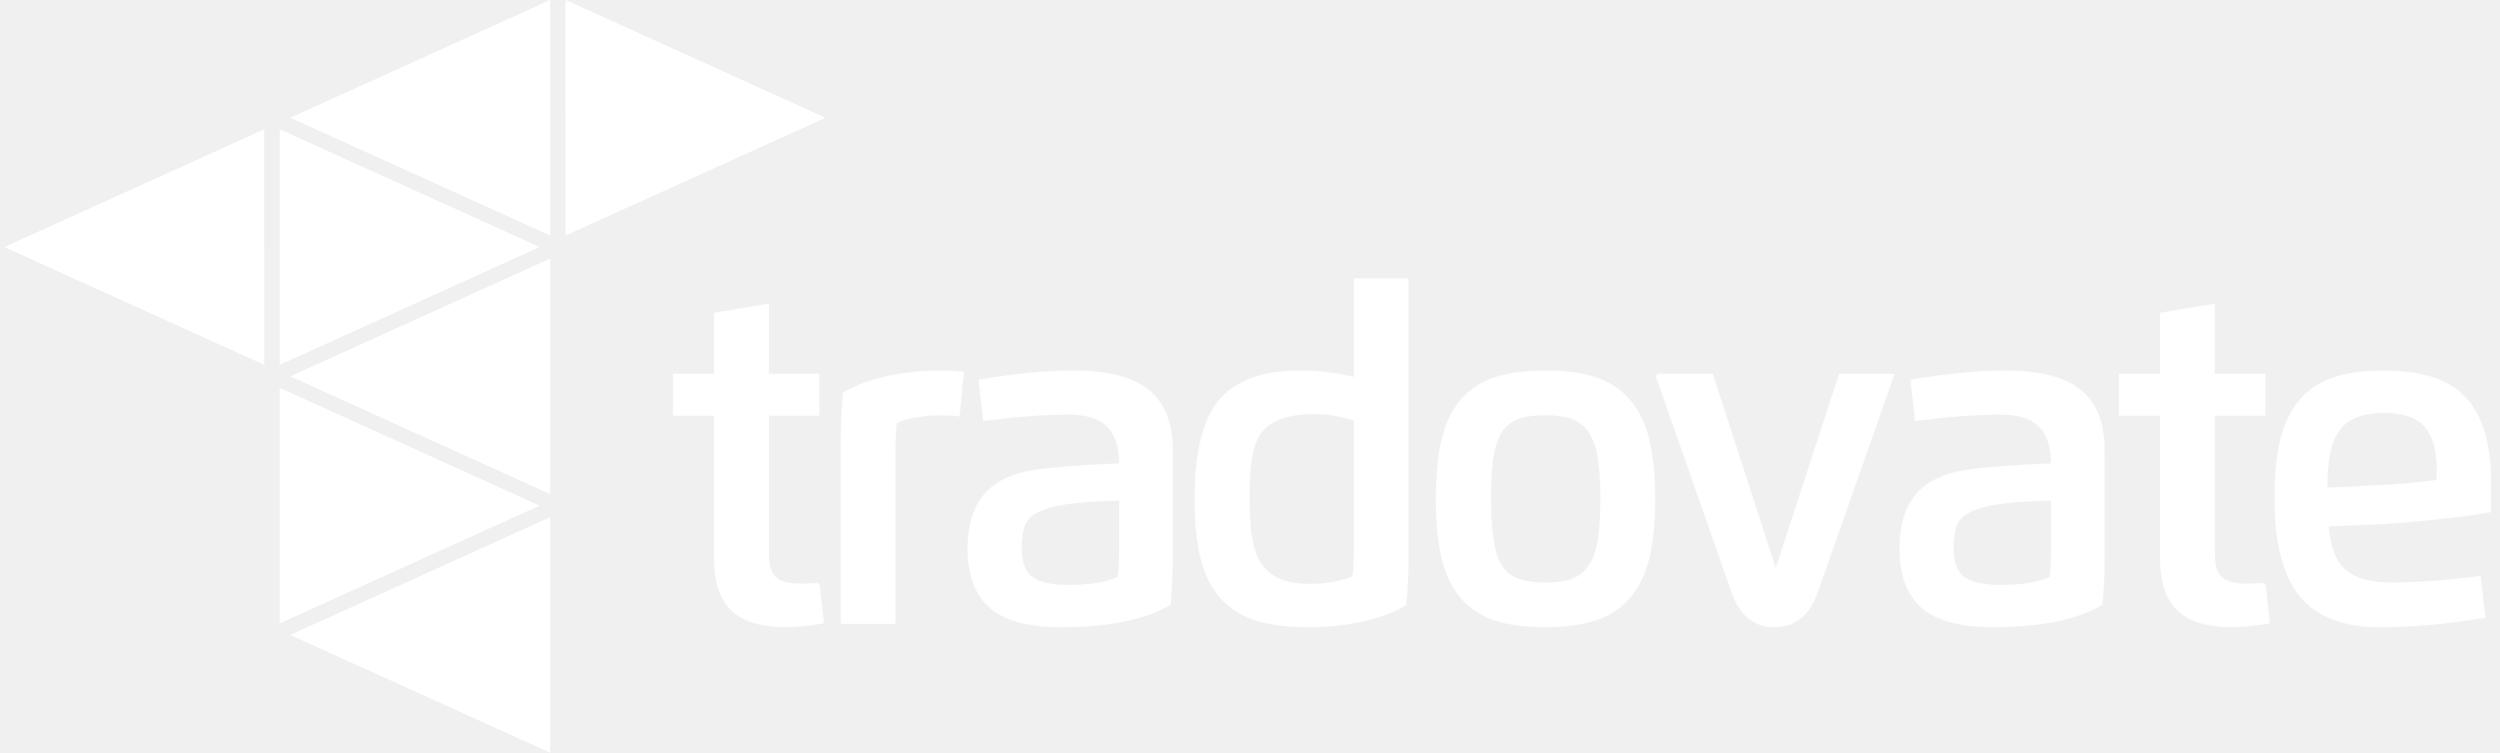
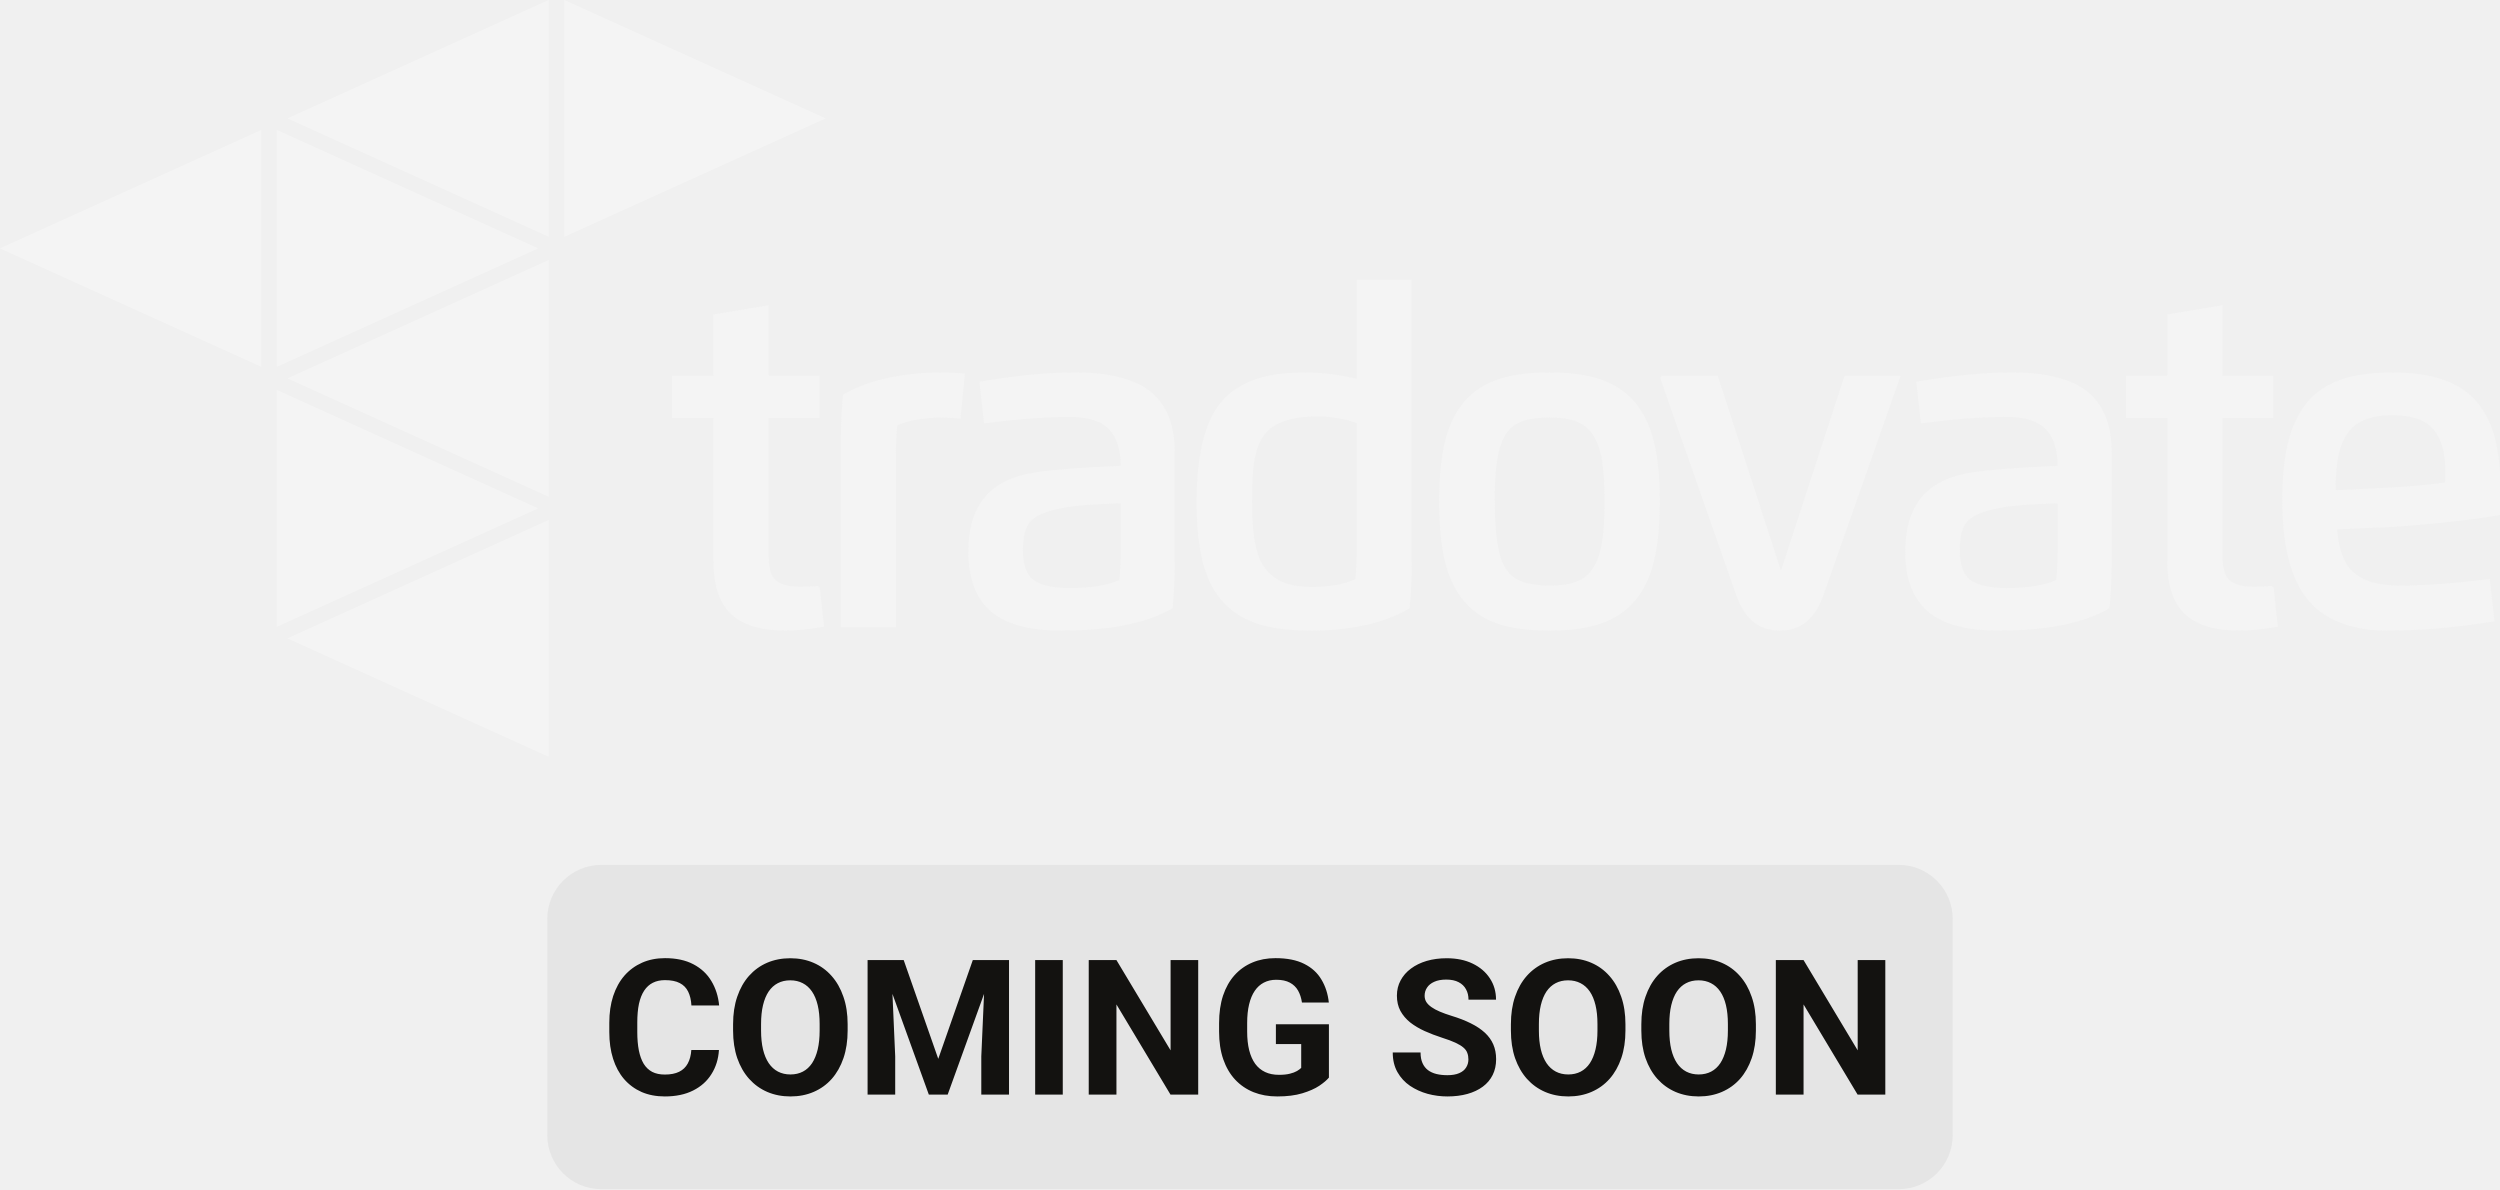
- <svg xmlns="http://www.w3.org/2000/svg" width="186" height="56" viewBox="0 0 186 56" fill="none">
-   <g clip-path="url(#clip0_4796_6755)">
-     <path fill-rule="evenodd" clip-rule="evenodd" d="M40.929 47.239V56L21.598 47.239L40.929 38.479V47.239ZM20.809 37.62V46.38L40.141 37.62L20.809 28.859V37.62ZM19.66 18.38V27.141L0.325 18.38L19.656 9.62V18.38H19.66ZM40.933 28V36.761L21.602 28L40.933 19.239V28ZM20.814 18.38V27.141L40.145 18.38L20.814 9.62V18.38ZM40.933 8.761V17.521L21.602 8.761L40.929 0V8.761H40.933ZM42.082 8.761V17.521L61.413 8.761L42.078 0V8.761H42.082Z" fill="white" />
-     <path d="M173.053 36.393L176.685 36.215C178.444 36.137 180.004 35.996 181.356 35.802C181.385 35.612 181.397 35.327 181.397 34.947C181.397 33.485 181.092 32.399 180.471 31.693C179.861 30.974 178.83 30.615 177.371 30.615C175.808 30.615 174.707 31.028 174.069 31.849C173.659 32.366 173.382 33.014 173.24 33.799C173.11 34.493 173.049 35.36 173.049 36.393H173.053ZM176.344 38.925L173.155 39.069C173.232 40.416 173.557 41.44 174.118 42.138C174.536 42.609 175.06 42.948 175.694 43.146C176.319 43.349 177.083 43.444 177.981 43.44C179.853 43.44 182.018 43.278 184.468 42.965L184.797 45.885C182.031 46.331 179.427 46.558 176.981 46.558C175.824 46.558 174.792 46.409 173.89 46.099C172.988 45.794 172.241 45.364 171.66 44.815C171.079 44.257 170.612 43.58 170.267 42.779C169.641 41.321 169.325 39.429 169.325 37.112C169.325 35.385 169.459 33.944 169.743 32.791C170.019 31.639 170.47 30.677 171.092 29.9C171.725 29.123 172.546 28.558 173.561 28.202C174.581 27.851 175.852 27.674 177.375 27.674C180.069 27.674 182.014 28.277 183.221 29.483C184.005 30.268 184.545 31.267 184.845 32.477C185.134 33.613 185.28 35.001 185.28 36.649C185.28 37.132 185.264 37.583 185.231 38.016C184.22 38.198 182.806 38.384 180.978 38.574C179.098 38.764 177.558 38.884 176.348 38.937L176.344 38.925ZM168.463 43.481L168.764 46.285C167.692 46.467 166.782 46.554 166.026 46.554C164.223 46.554 162.903 46.145 162.062 45.339C161.225 44.526 160.811 43.258 160.811 41.535V30.825H157.752V27.917H160.811V23.362L164.682 22.717V27.913H168.439V30.821H164.682V41.205C164.682 42.076 164.869 42.684 165.242 43.022C165.616 43.357 166.233 43.526 167.099 43.526C167.456 43.526 167.911 43.51 168.467 43.477L168.463 43.481ZM152.703 40.528V37.136C152.678 37.136 152.642 37.141 152.585 37.141C152.528 37.145 152.443 37.153 152.337 37.153C152.232 37.157 152.122 37.157 152.02 37.157L151.269 37.186L150.574 37.231C150.294 37.236 150.038 37.256 149.815 37.281C149.766 37.281 149.539 37.306 149.136 37.351C148.714 37.392 148.267 37.471 147.784 37.583C146.817 37.806 146.147 38.132 145.777 38.566C145.416 38.991 145.241 39.726 145.241 40.763C145.241 41.895 145.546 42.663 146.159 43.068C146.736 43.44 147.621 43.625 148.811 43.625C150.461 43.625 151.716 43.415 152.593 42.993C152.666 42.275 152.707 41.457 152.707 40.528H152.703ZM148.239 46.558C145.85 46.558 144.116 46.087 143.031 45.145C141.959 44.2 141.423 42.758 141.423 40.825C141.423 39.144 141.817 37.83 142.597 36.876C143.381 35.93 144.611 35.323 146.293 35.063C147.609 34.861 149.742 34.7 152.703 34.576C152.703 33.262 152.394 32.291 151.785 31.672C151.171 31.052 150.193 30.743 148.852 30.743C147.069 30.743 144.969 30.9 142.568 31.205L142.251 28.339C144.916 27.893 147.239 27.666 149.218 27.666C150.948 27.666 152.37 27.897 153.483 28.355C154.108 28.603 154.64 28.946 155.079 29.388C156.009 30.33 156.476 31.684 156.476 33.46V41.568C156.476 42.704 156.428 43.828 156.322 44.943C154.445 46.021 151.748 46.554 148.239 46.554V46.558ZM123.27 27.917H127.356L132.117 42.593L136.902 27.917H140.813L135.147 44.026C134.554 45.711 133.518 46.558 132.027 46.558C130.536 46.558 129.513 45.715 128.92 44.026L123.274 27.917H123.27ZM110.828 37.108C110.828 39.111 110.998 40.585 111.348 41.531C111.64 42.254 112.062 42.746 112.615 43.018C113.163 43.287 113.951 43.427 114.991 43.444C115.848 43.444 116.539 43.34 117.051 43.134C117.562 42.931 117.981 42.589 118.302 42.101C118.631 41.601 118.862 40.961 118.98 40.168C119.11 39.404 119.171 38.384 119.171 37.112C119.171 35.84 119.11 34.823 118.98 34.063C118.862 33.279 118.631 32.634 118.302 32.13C117.981 31.643 117.562 31.3 117.042 31.094C116.531 30.891 115.84 30.788 114.987 30.788C114.146 30.784 113.464 30.879 112.932 31.073C112.408 31.267 111.985 31.593 111.673 32.048C111.469 32.362 111.307 32.758 111.177 33.225C110.941 34.055 110.819 35.352 110.819 37.108H110.828ZM122.62 32.771C122.9 33.935 123.042 35.381 123.042 37.108C123.042 38.834 122.9 40.28 122.62 41.457C122.055 43.828 120.763 45.352 118.749 46.042C117.733 46.384 116.482 46.558 114.991 46.558C113.5 46.558 112.233 46.393 111.234 46.066C109.219 45.393 107.927 43.873 107.351 41.498C107.074 40.304 106.932 38.842 106.932 37.108C106.932 35.373 107.074 33.911 107.351 32.729C107.927 30.354 109.219 28.834 111.234 28.174C112.225 27.835 113.48 27.67 114.991 27.67C116.502 27.67 117.733 27.843 118.749 28.186C120.763 28.876 122.055 30.4 122.62 32.771ZM100.839 40.453V31.222C99.836 30.879 98.82 30.705 97.793 30.705C95.835 30.705 94.498 31.18 93.779 32.126C93.284 32.775 92.995 33.791 92.914 35.175C92.886 35.571 92.87 36.211 92.87 37.108C92.87 37.649 92.874 38.012 92.882 38.219C92.886 38.38 92.91 38.731 92.955 39.276C93.012 39.941 93.146 40.577 93.349 41.176C93.523 41.709 93.853 42.192 94.324 42.622C94.986 43.237 96.017 43.547 97.423 43.547C98.032 43.547 98.642 43.497 99.251 43.39C99.856 43.274 100.344 43.121 100.725 42.927C100.799 42.209 100.839 41.383 100.839 40.453ZM100.839 28.178V20.813H104.686V41.577C104.686 42.712 104.637 43.836 104.532 44.951C103.561 45.513 102.46 45.914 101.221 46.174C99.958 46.43 98.686 46.562 97.423 46.562C95.9 46.562 94.62 46.413 93.58 46.108C92.54 45.794 91.675 45.269 90.981 44.546C90.286 43.819 89.778 42.853 89.457 41.651C89.141 40.453 88.982 38.937 88.982 37.112C88.982 34.353 89.376 32.225 90.168 30.726C90.57 29.987 91.086 29.396 91.724 28.954C92.366 28.508 93.101 28.178 93.93 27.979C94.758 27.773 95.745 27.674 96.879 27.674C98.187 27.674 99.503 27.839 100.835 28.178H100.839ZM83.373 40.528V37.136C83.348 37.136 83.312 37.141 83.255 37.141C83.198 37.145 83.112 37.153 83.007 37.153C82.901 37.157 82.792 37.157 82.69 37.157L81.939 37.186L81.244 37.231C80.964 37.236 80.708 37.256 80.484 37.281C80.436 37.281 80.208 37.306 79.806 37.351C79.384 37.392 78.937 37.471 78.453 37.583C77.487 37.806 76.816 38.132 76.447 38.566C76.085 38.991 75.911 39.726 75.911 40.763C75.911 41.895 76.215 42.663 76.829 43.068C77.405 43.44 78.291 43.625 79.481 43.625C81.13 43.625 82.385 43.415 83.263 42.993C83.336 42.275 83.377 41.457 83.377 40.528H83.373ZM78.908 46.558C76.52 46.558 74.785 46.087 73.701 45.145C72.629 44.2 72.092 42.758 72.092 40.825C72.092 39.144 72.486 37.83 73.266 36.876C74.05 35.93 75.281 35.323 76.963 35.063C78.279 34.861 80.411 34.7 83.373 34.576C83.373 33.262 83.064 32.291 82.454 31.672C81.841 31.052 80.862 30.743 79.522 30.743C77.739 30.743 75.638 30.9 73.238 31.205L72.921 28.339C75.586 27.893 77.909 27.666 79.887 27.666C81.618 27.666 83.039 27.897 84.152 28.355C84.778 28.603 85.31 28.946 85.749 29.388C86.679 30.33 87.146 31.684 87.146 33.46V41.568C87.146 42.704 87.093 43.828 86.992 44.943C85.115 46.021 82.418 46.554 78.908 46.554V46.558ZM66.511 33.878V46.31H62.656V32.655C62.656 31.519 62.705 30.396 62.811 29.276C63.782 28.719 64.882 28.314 66.121 28.062C67.388 27.798 68.656 27.674 69.919 27.674C70.581 27.674 71.138 27.698 71.605 27.744L71.3 30.866C70.951 30.821 70.488 30.792 69.919 30.792C69.294 30.792 68.684 30.85 68.091 30.957C67.498 31.061 67.007 31.213 66.617 31.412C66.544 32.13 66.511 32.956 66.511 33.886V33.878ZM60.881 43.481L61.182 46.285C60.109 46.467 59.2 46.554 58.444 46.554C56.641 46.554 55.32 46.145 54.48 45.339C53.643 44.526 53.228 43.258 53.228 41.535V30.825H50.17V27.917H53.228V23.362L57.099 22.717V27.913H60.857V30.821H57.099V41.205C57.099 42.076 57.286 42.684 57.66 43.022C58.034 43.357 58.651 43.526 59.516 43.526C59.874 43.526 60.329 43.51 60.889 43.477L60.881 43.481Z" stroke="#FEFEFE" stroke-width="0.22" stroke-miterlimit="2.61" />
-     <path d="M59.516 43.53C58.651 43.53 58.034 43.357 57.66 43.026C57.286 42.688 57.099 42.081 57.099 41.209V30.825H60.857V27.917H57.099V22.721L53.228 23.366V27.922H50.17V30.829H53.228V41.539C53.228 43.262 53.647 44.53 54.48 45.343C55.32 46.153 56.641 46.558 58.444 46.558C59.2 46.558 60.109 46.471 61.182 46.289L60.881 43.485C60.321 43.518 59.866 43.534 59.508 43.534L59.516 43.53ZM84.156 28.355C83.043 27.897 81.622 27.665 79.891 27.665C77.909 27.665 75.586 27.889 72.925 28.339L73.242 31.205C75.647 30.895 77.743 30.743 79.526 30.743C80.87 30.743 81.845 31.052 82.459 31.672C83.068 32.291 83.377 33.262 83.377 34.576C80.415 34.704 78.283 34.861 76.967 35.063C75.285 35.319 74.054 35.93 73.27 36.876C72.49 37.83 72.096 39.144 72.096 40.825C72.096 42.758 72.633 44.199 73.705 45.145C74.79 46.087 76.524 46.558 78.912 46.558C82.422 46.558 85.119 46.025 86.996 44.947C87.097 43.836 87.15 42.708 87.15 41.572V33.465C87.15 31.684 86.683 30.334 85.753 29.392C85.314 28.95 84.782 28.607 84.156 28.359V28.355ZM83.377 40.523C83.377 41.453 83.336 42.275 83.263 42.989C82.389 43.406 81.13 43.621 79.481 43.621C78.291 43.621 77.405 43.439 76.829 43.064C76.215 42.655 75.911 41.886 75.911 40.759C75.911 39.722 76.085 38.987 76.447 38.561C76.82 38.132 77.491 37.806 78.453 37.578C78.937 37.471 79.384 37.388 79.806 37.347C80.208 37.302 80.432 37.277 80.484 37.277C80.712 37.248 80.964 37.231 81.244 37.227L81.939 37.182L82.69 37.153C82.792 37.153 82.897 37.153 83.007 37.149C83.112 37.149 83.198 37.145 83.255 37.136C83.312 37.136 83.352 37.132 83.373 37.132V40.523H83.377ZM66.125 28.058C64.882 28.31 63.785 28.719 62.815 29.272C62.713 30.392 62.66 31.515 62.66 32.651V46.306H66.515V33.873C66.515 32.944 66.548 32.118 66.621 31.399C67.011 31.205 67.502 31.048 68.095 30.945C68.688 30.838 69.298 30.78 69.923 30.78C70.492 30.78 70.955 30.809 71.304 30.854L71.609 27.732C71.142 27.686 70.581 27.661 69.923 27.661C68.66 27.661 67.397 27.789 66.125 28.05V28.058ZM118.749 28.186C117.733 27.843 116.482 27.67 114.991 27.67C113.5 27.67 112.225 27.835 111.234 28.174C109.219 28.834 107.927 30.354 107.351 32.729C107.074 33.911 106.932 35.373 106.932 37.108C106.932 38.842 107.074 40.304 107.351 41.498C107.927 43.873 109.219 45.393 111.234 46.066C112.233 46.393 113.484 46.558 114.991 46.558C116.498 46.558 117.733 46.384 118.749 46.042C120.763 45.352 122.055 43.828 122.62 41.457C122.9 40.28 123.042 38.83 123.042 37.108C123.042 35.385 122.9 33.935 122.62 32.771C122.055 30.4 120.763 28.876 118.749 28.186ZM118.98 40.164C118.862 40.957 118.631 41.597 118.302 42.097C117.981 42.584 117.562 42.927 117.051 43.13C116.539 43.336 115.848 43.439 114.991 43.439C113.951 43.423 113.163 43.282 112.615 43.014C112.062 42.745 111.64 42.25 111.348 41.527C110.998 40.581 110.828 39.107 110.828 37.103C110.828 35.348 110.945 34.051 111.185 33.221C111.315 32.758 111.478 32.362 111.681 32.044C111.989 31.589 112.416 31.263 112.94 31.069C113.472 30.875 114.154 30.776 114.995 30.784C115.848 30.784 116.535 30.887 117.051 31.09C117.571 31.296 117.989 31.639 118.31 32.126C118.639 32.63 118.87 33.275 118.988 34.059C119.118 34.815 119.179 35.831 119.179 37.108C119.179 38.384 119.118 39.404 118.988 40.164H118.98ZM167.09 43.53C166.225 43.53 165.608 43.357 165.234 43.026C164.86 42.688 164.674 42.081 164.674 41.209V30.825H168.431V27.917H164.674V22.721L160.802 23.366V27.922H157.744V30.829H160.802V41.539C160.802 43.262 161.221 44.53 162.054 45.343C162.894 46.153 164.215 46.558 166.018 46.558C166.774 46.558 167.684 46.471 168.756 46.289L168.455 43.485C167.895 43.518 167.44 43.534 167.086 43.534L167.09 43.53ZM180.974 38.561C182.802 38.371 184.22 38.19 185.227 38.004C185.26 37.574 185.276 37.12 185.276 36.637C185.276 34.989 185.13 33.601 184.841 32.465C184.541 31.255 184.001 30.255 183.217 29.47C182.01 28.264 180.064 27.661 177.371 27.661C175.848 27.661 174.577 27.839 173.557 28.19C172.542 28.545 171.717 29.115 171.087 29.888C170.466 30.664 170.015 31.627 169.739 32.779C169.459 33.931 169.321 35.373 169.321 37.099C169.321 39.416 169.637 41.308 170.263 42.766C170.608 43.568 171.075 44.245 171.656 44.803C172.237 45.352 172.98 45.785 173.886 46.087C174.788 46.397 175.82 46.545 176.977 46.545C179.419 46.545 182.026 46.322 184.793 45.872L184.464 42.952C182.014 43.266 179.849 43.427 177.977 43.427C177.079 43.431 176.319 43.336 175.69 43.134C175.056 42.931 174.532 42.593 174.114 42.126C173.549 41.428 173.228 40.404 173.151 39.057L176.34 38.913C177.554 38.863 179.094 38.739 180.97 38.549L180.974 38.561ZM173.053 36.393C173.053 35.36 173.114 34.493 173.244 33.799C173.387 33.014 173.663 32.366 174.073 31.849C174.711 31.028 175.812 30.614 177.375 30.614C178.83 30.614 179.865 30.978 180.475 31.693C181.096 32.399 181.401 33.481 181.401 34.947C181.401 35.327 181.389 35.612 181.36 35.802C180.008 35.996 178.448 36.137 176.689 36.215L173.058 36.393H173.053ZM132.117 42.589L127.356 27.913H123.27L128.916 44.022C129.509 45.707 130.541 46.554 132.023 46.554C133.506 46.554 134.55 45.711 135.143 44.022L140.809 27.913H136.898L132.113 42.589H132.117ZM100.839 28.174C99.507 27.835 98.195 27.67 96.883 27.67C95.749 27.67 94.762 27.769 93.934 27.975C93.105 28.178 92.37 28.504 91.728 28.95C91.09 29.392 90.57 29.983 90.172 30.722C89.384 32.217 88.986 34.348 88.986 37.108C88.986 38.933 89.145 40.445 89.462 41.647C89.782 42.853 90.29 43.815 90.985 44.542C91.679 45.265 92.549 45.785 93.584 46.103C94.624 46.409 95.904 46.558 97.427 46.558C98.69 46.558 99.962 46.426 101.225 46.17C102.468 45.913 103.565 45.509 104.536 44.947C104.637 43.836 104.69 42.708 104.69 41.572V20.809H100.843V28.174H100.839ZM100.839 40.449C100.839 41.378 100.799 42.204 100.725 42.923C100.348 43.117 99.856 43.274 99.251 43.386C98.642 43.489 98.032 43.543 97.423 43.543C96.017 43.543 94.986 43.233 94.324 42.617C93.848 42.188 93.523 41.705 93.349 41.172C93.146 40.577 93.012 39.937 92.955 39.272C92.91 38.727 92.886 38.376 92.882 38.215C92.878 38.008 92.87 37.64 92.87 37.103C92.87 36.207 92.886 35.567 92.914 35.17C92.991 33.787 93.28 32.771 93.779 32.122C94.494 31.176 95.835 30.701 97.793 30.701C98.82 30.701 99.836 30.875 100.839 31.218V40.449ZM153.483 28.355C152.37 27.897 150.948 27.665 149.218 27.665C147.235 27.665 144.912 27.889 142.251 28.339L142.568 31.205C144.973 30.895 147.069 30.743 148.852 30.743C150.197 30.743 151.171 31.052 151.785 31.672C152.394 32.291 152.703 33.262 152.703 34.576C149.742 34.704 147.609 34.861 146.293 35.063C144.611 35.319 143.381 35.93 142.597 36.876C141.817 37.83 141.423 39.144 141.423 40.825C141.423 42.758 141.959 44.199 143.031 45.145C144.116 46.087 145.85 46.558 148.239 46.558C151.748 46.558 154.445 46.025 156.322 44.947C156.424 43.836 156.476 42.708 156.476 41.572V33.465C156.476 31.684 156.009 30.334 155.079 29.392C154.64 28.95 154.108 28.607 153.483 28.359V28.355ZM152.703 40.523C152.703 41.453 152.662 42.275 152.589 42.989C151.716 43.406 150.457 43.621 148.807 43.621C147.617 43.621 146.732 43.439 146.155 43.064C145.542 42.655 145.237 41.886 145.237 40.759C145.237 39.722 145.412 38.987 145.773 38.561C146.147 38.132 146.817 37.806 147.78 37.578C148.263 37.471 148.71 37.388 149.132 37.347C149.534 37.302 149.758 37.277 149.811 37.277C150.038 37.248 150.29 37.231 150.57 37.227L151.265 37.182L152.016 37.153C152.118 37.153 152.224 37.153 152.333 37.149C152.439 37.149 152.524 37.145 152.581 37.136C152.638 37.136 152.678 37.132 152.699 37.132V40.523H152.703Z" fill="white" />
+ <svg xmlns="http://www.w3.org/2000/svg" width="185" height="88" viewBox="0 0 185 88" fill="none">
+   <g opacity="0.3" clip-path="url(#clip0_11624_14247)">
+     <path fill-rule="evenodd" clip-rule="evenodd" d="M40.604 47.239V56L21.273 47.239L40.604 38.479V47.239ZM20.485 37.62V46.38L39.816 37.62L20.485 28.859V37.62ZM19.335 18.38V27.141L0 18.38L19.331 9.62V18.38H19.335ZM40.608 28V36.761L21.277 28L40.608 19.239V28ZM20.489 18.38V27.141L39.82 18.38L20.489 9.62V18.38ZM40.608 8.761V17.521L21.277 8.761L40.604 0V8.761H40.608ZM41.757 8.761V17.521L61.089 8.761L41.753 0V8.761H41.757Z" fill="white" />
+     <path d="M172.729 36.393L176.36 36.215C178.119 36.137 179.679 35.996 181.031 35.802C181.06 35.612 181.072 35.327 181.072 34.947C181.072 33.485 180.767 32.399 180.146 31.693C179.537 30.974 178.505 30.615 177.047 30.615C175.483 30.615 174.382 31.028 173.744 31.849C173.334 32.366 173.058 33.014 172.915 33.799C172.786 34.493 172.725 35.36 172.725 36.393H172.729ZM176.019 38.925L172.83 39.069C172.907 40.416 173.232 41.44 173.793 42.138C174.211 42.609 174.735 42.948 175.369 43.146C175.995 43.349 176.758 43.444 177.656 43.44C179.528 43.44 181.693 43.278 184.143 42.965L184.472 45.885C181.706 46.331 179.102 46.558 176.657 46.558C175.499 46.558 174.467 46.409 173.565 46.099C172.664 45.794 171.916 45.364 171.335 44.815C170.755 44.257 170.287 43.58 169.942 42.779C169.317 41.321 169 39.429 169 37.112C169 35.385 169.134 33.944 169.418 32.791C169.694 31.639 170.145 30.677 170.767 29.9C171.4 29.123 172.221 28.558 173.236 28.202C174.256 27.851 175.527 27.674 177.051 27.674C179.744 27.674 181.689 28.277 182.896 29.483C183.68 30.268 184.22 31.267 184.521 32.477C184.809 33.613 184.955 35.001 184.955 36.649C184.955 37.132 184.939 37.583 184.907 38.016C183.895 38.198 182.482 38.384 180.654 38.574C178.773 38.764 177.233 38.884 176.023 38.937L176.019 38.925ZM168.139 43.481L168.439 46.285C167.367 46.467 166.457 46.554 165.701 46.554C163.898 46.554 162.578 46.145 161.737 45.339C160.9 44.526 160.486 43.258 160.486 41.535V30.825H157.427V27.917H160.486V23.362L164.357 22.717V27.913H168.114V30.821H164.357V41.205C164.357 42.076 164.544 42.684 164.917 43.022C165.291 43.357 165.909 43.526 166.774 43.526C167.131 43.526 167.586 43.51 168.143 43.477L168.139 43.481ZM152.378 40.528V37.136C152.354 37.136 152.317 37.141 152.26 37.141C152.203 37.145 152.118 37.153 152.012 37.153C151.907 37.157 151.797 37.157 151.696 37.157L150.944 37.186L150.25 37.231C149.969 37.236 149.713 37.256 149.49 37.281C149.441 37.281 149.214 37.306 148.812 37.351C148.389 37.392 147.942 37.471 147.459 37.583C146.492 37.806 145.822 38.132 145.452 38.566C145.091 38.991 144.916 39.726 144.916 40.763C144.916 41.895 145.221 42.663 145.834 43.068C146.411 43.44 147.296 43.625 148.487 43.625C150.136 43.625 151.391 43.415 152.268 42.993C152.341 42.275 152.382 41.457 152.382 40.528H152.378ZM147.914 46.558C145.525 46.558 143.791 46.087 142.706 45.145C141.634 44.2 141.098 42.758 141.098 40.825C141.098 39.144 141.492 37.83 142.272 36.876C143.056 35.93 144.286 35.323 145.968 35.063C147.284 34.861 149.417 34.7 152.378 34.576C152.378 33.262 152.069 32.291 151.46 31.672C150.847 31.052 149.868 30.743 148.527 30.743C146.744 30.743 144.644 30.9 142.243 31.205L141.926 28.339C144.591 27.893 146.915 27.666 148.893 27.666C150.623 27.666 152.045 27.897 153.158 28.355C153.783 28.603 154.316 28.946 154.754 29.388C155.684 30.33 156.152 31.684 156.152 33.46V41.568C156.152 42.704 156.103 43.828 155.997 44.943C154.121 46.021 151.423 46.554 147.914 46.554V46.558ZM122.945 27.917H127.031L131.792 42.593L136.577 27.917H140.489L134.822 44.026C134.229 45.711 133.193 46.558 131.702 46.558C130.212 46.558 129.188 45.715 128.595 44.026L122.949 27.917H122.945ZM110.503 37.108C110.503 39.111 110.673 40.585 111.023 41.531C111.315 42.254 111.738 42.746 112.29 43.018C112.838 43.287 113.626 43.427 114.666 43.444C115.523 43.444 116.214 43.34 116.726 43.134C117.238 42.931 117.656 42.589 117.977 42.101C118.306 41.601 118.537 40.961 118.655 40.168C118.785 39.404 118.846 38.384 118.846 37.112C118.846 35.84 118.785 34.823 118.655 34.063C118.537 33.279 118.306 32.634 117.977 32.13C117.656 31.643 117.238 31.3 116.718 31.094C116.206 30.891 115.515 30.788 114.662 30.788C113.821 30.784 113.139 30.879 112.607 31.073C112.083 31.267 111.66 31.593 111.348 32.048C111.145 32.362 110.982 32.758 110.852 33.225C110.617 34.055 110.495 35.352 110.495 37.108H110.503ZM122.295 32.771C122.575 33.935 122.717 35.381 122.717 37.108C122.717 38.834 122.575 40.28 122.295 41.457C121.73 43.828 120.438 45.352 118.424 46.042C117.408 46.384 116.157 46.558 114.666 46.558C113.176 46.558 111.908 46.393 110.909 46.066C108.894 45.393 107.603 43.873 107.026 41.498C106.749 40.304 106.607 38.842 106.607 37.108C106.607 35.373 106.749 33.911 107.026 32.729C107.603 30.354 108.894 28.834 110.909 28.174C111.9 27.835 113.155 27.67 114.666 27.67C116.177 27.67 117.408 27.843 118.424 28.186C120.438 28.876 121.73 30.4 122.295 32.771ZM100.514 40.453V31.222C99.511 30.879 98.496 30.705 97.468 30.705C95.51 30.705 94.174 31.18 93.454 32.126C92.959 32.775 92.671 33.791 92.589 35.175C92.561 35.571 92.545 36.211 92.545 37.108C92.545 37.649 92.549 38.012 92.557 38.219C92.561 38.38 92.585 38.731 92.63 39.276C92.687 39.941 92.821 40.577 93.024 41.176C93.199 41.709 93.528 42.192 93.999 42.622C94.661 43.237 95.693 43.547 97.098 43.547C97.707 43.547 98.317 43.497 98.926 43.39C99.531 43.274 100.019 43.121 100.401 42.927C100.474 42.209 100.514 41.383 100.514 40.453ZM100.514 28.178V20.813H104.361V41.577C104.361 42.712 104.312 43.836 104.207 44.951C103.236 45.513 102.135 45.914 100.896 46.174C99.633 46.43 98.361 46.562 97.098 46.562C95.575 46.562 94.295 46.413 93.255 46.108C92.216 45.794 91.35 45.269 90.656 44.546C89.961 43.819 89.454 42.853 89.133 41.651C88.816 40.453 88.657 38.937 88.657 37.112C88.657 34.353 89.051 32.225 89.843 30.726C90.246 29.987 90.761 29.396 91.399 28.954C92.041 28.508 92.776 28.178 93.605 27.979C94.433 27.773 95.421 27.674 96.554 27.674C97.862 27.674 99.178 27.839 100.51 28.178H100.514ZM83.048 40.528V37.136C83.023 37.136 82.987 37.141 82.93 37.141C82.873 37.145 82.788 37.153 82.682 37.153C82.576 37.157 82.467 37.157 82.365 37.157L81.614 37.186L80.919 37.231C80.639 37.236 80.383 37.256 80.16 37.281C80.111 37.281 79.883 37.306 79.481 37.351C79.059 37.392 78.612 37.471 78.129 37.583C77.162 37.806 76.492 38.132 76.122 38.566C75.76 38.991 75.586 39.726 75.586 40.763C75.586 41.895 75.89 42.663 76.504 43.068C77.081 43.44 77.966 43.625 79.156 43.625C80.805 43.625 82.061 43.415 82.938 42.993C83.011 42.275 83.052 41.457 83.052 40.528H83.048ZM78.584 46.558C76.195 46.558 74.461 46.087 73.376 45.145C72.304 44.2 71.767 42.758 71.767 40.825C71.767 39.144 72.162 37.83 72.941 36.876C73.725 35.93 74.956 35.323 76.638 35.063C77.954 34.861 80.087 34.7 83.048 34.576C83.048 33.262 82.739 32.291 82.13 31.672C81.516 31.052 80.537 30.743 79.197 30.743C77.414 30.743 75.314 30.9 72.913 31.205L72.596 28.339C75.261 27.893 77.584 27.666 79.562 27.666C81.293 27.666 82.715 27.897 83.828 28.355C84.453 28.603 84.985 28.946 85.424 29.388C86.354 30.33 86.821 31.684 86.821 33.46V41.568C86.821 42.704 86.769 43.828 86.667 44.943C84.79 46.021 82.093 46.554 78.584 46.554V46.558ZM66.186 33.878V46.31H62.331V32.655C62.331 31.519 62.38 30.396 62.486 29.276C63.457 28.719 64.557 28.314 65.796 28.062C67.064 27.798 68.331 27.674 69.594 27.674C70.256 27.674 70.813 27.698 71.28 27.744L70.975 30.866C70.626 30.821 70.163 30.792 69.594 30.792C68.969 30.792 68.359 30.85 67.766 30.957C67.173 31.061 66.682 31.213 66.292 31.412C66.219 32.13 66.186 32.956 66.186 33.886V33.878ZM60.556 43.481L60.857 46.285C59.785 46.467 58.875 46.554 58.119 46.554C56.316 46.554 54.995 46.145 54.155 45.339C53.318 44.526 52.904 43.258 52.904 41.535V30.825H49.845V27.917H52.904V23.362L56.775 22.717V27.913H60.532V30.821H56.775V41.205C56.775 42.076 56.962 42.684 57.335 43.022C57.709 43.357 58.326 43.526 59.191 43.526C59.549 43.526 60.004 43.51 60.565 43.477L60.556 43.481Z" stroke="#FEFEFE" stroke-width="0.22" stroke-miterlimit="2.61" />
+     <path d="M59.191 43.53C58.326 43.53 57.709 43.357 57.335 43.026C56.962 42.688 56.775 42.081 56.775 41.209V30.825H60.532V27.917H56.775V22.721L52.904 23.366V27.922H49.845V30.829H52.904V41.539C52.904 43.262 53.322 44.53 54.155 45.343C54.995 46.153 56.316 46.558 58.119 46.558C58.875 46.558 59.785 46.471 60.857 46.289L60.556 43.485C59.996 43.518 59.541 43.534 59.183 43.534L59.191 43.53ZM83.832 28.355C82.719 27.897 81.297 27.665 79.567 27.665C77.584 27.665 75.261 27.889 72.6 28.339L72.917 31.205C75.322 30.895 77.418 30.743 79.201 30.743C80.546 30.743 81.52 31.052 82.134 31.672C82.743 32.291 83.052 33.262 83.052 34.576C80.091 34.704 77.958 34.861 76.642 35.063C74.96 35.319 73.729 35.93 72.945 36.876C72.166 37.83 71.772 39.144 71.772 40.825C71.772 42.758 72.308 44.199 73.38 45.145C74.465 46.087 76.199 46.558 78.588 46.558C82.097 46.558 84.794 46.025 86.671 44.947C86.772 43.836 86.825 42.708 86.825 41.572V33.465C86.825 31.684 86.358 30.334 85.428 29.392C84.989 28.95 84.457 28.607 83.832 28.359V28.355ZM83.052 40.523C83.052 41.453 83.011 42.275 82.938 42.989C82.065 43.406 80.805 43.621 79.156 43.621C77.966 43.621 77.081 43.439 76.504 43.064C75.89 42.655 75.586 41.886 75.586 40.759C75.586 39.722 75.76 38.987 76.122 38.561C76.496 38.132 77.166 37.806 78.129 37.578C78.612 37.471 79.059 37.388 79.481 37.347C79.883 37.302 80.107 37.277 80.16 37.277C80.387 37.248 80.639 37.231 80.919 37.227L81.614 37.182L82.365 37.153C82.467 37.153 82.572 37.153 82.682 37.149C82.788 37.149 82.873 37.145 82.93 37.136C82.987 37.136 83.027 37.132 83.048 37.132V40.523H83.052ZM65.8 28.058C64.557 28.31 63.461 28.719 62.49 29.272C62.388 30.392 62.336 31.515 62.336 32.651V46.306H66.19V33.873C66.19 32.944 66.223 32.118 66.296 31.399C66.686 31.205 67.177 31.048 67.77 30.945C68.364 30.838 68.973 30.78 69.598 30.78C70.167 30.78 70.63 30.809 70.98 30.854L71.284 27.732C70.817 27.686 70.256 27.661 69.598 27.661C68.335 27.661 67.072 27.789 65.8 28.05V28.058ZM118.424 28.186C117.408 27.843 116.157 27.67 114.666 27.67C113.176 27.67 111.9 27.835 110.909 28.174C108.894 28.834 107.603 30.354 107.026 32.729C106.749 33.911 106.607 35.373 106.607 37.108C106.607 38.842 106.749 40.304 107.026 41.498C107.603 43.873 108.894 45.393 110.909 46.066C111.908 46.393 113.159 46.558 114.666 46.558C116.173 46.558 117.408 46.384 118.424 46.042C120.438 45.352 121.73 43.828 122.295 41.457C122.575 40.28 122.717 38.83 122.717 37.108C122.717 35.385 122.575 33.935 122.295 32.771C121.73 30.4 120.438 28.876 118.424 28.186ZM118.655 40.164C118.537 40.957 118.306 41.597 117.977 42.097C117.656 42.584 117.238 42.927 116.726 43.13C116.214 43.336 115.523 43.439 114.666 43.439C113.626 43.423 112.838 43.282 112.29 43.014C111.738 42.745 111.315 42.25 111.023 41.527C110.673 40.581 110.503 39.107 110.503 37.103C110.503 35.348 110.621 34.051 110.86 33.221C110.99 32.758 111.153 32.362 111.356 32.044C111.665 31.589 112.091 31.263 112.615 31.069C113.147 30.875 113.83 30.776 114.67 30.784C115.523 30.784 116.21 30.887 116.726 31.09C117.246 31.296 117.664 31.639 117.985 32.126C118.314 32.63 118.546 33.275 118.663 34.059C118.793 34.815 118.854 35.831 118.854 37.108C118.854 38.384 118.793 39.404 118.663 40.164H118.655ZM166.766 43.53C165.9 43.53 165.283 43.357 164.909 43.026C164.536 42.688 164.349 42.081 164.349 41.209V30.825H168.106V27.917H164.349V22.721L160.478 23.366V27.922H157.419V30.829H160.478V41.539C160.478 43.262 160.896 44.53 161.729 45.343C162.57 46.153 163.89 46.558 165.693 46.558C166.449 46.558 167.359 46.471 168.431 46.289L168.13 43.485C167.57 43.518 167.115 43.534 166.762 43.534L166.766 43.53ZM180.65 38.561C182.477 38.371 183.895 38.19 184.902 38.004C184.935 37.574 184.951 37.12 184.951 36.637C184.951 34.989 184.805 33.601 184.517 32.465C184.216 31.255 183.676 30.255 182.892 29.47C181.685 28.264 179.74 27.661 177.047 27.661C175.523 27.661 174.252 27.839 173.232 28.19C172.217 28.545 171.392 29.115 170.763 29.888C170.141 30.664 169.69 31.627 169.414 32.779C169.134 33.931 168.996 35.373 168.996 37.099C168.996 39.416 169.313 41.308 169.938 42.766C170.283 43.568 170.75 44.245 171.331 44.803C171.912 45.352 172.656 45.785 173.561 46.087C174.463 46.397 175.495 46.545 176.653 46.545C179.094 46.545 181.702 46.322 184.468 45.872L184.139 42.952C181.689 43.266 179.524 43.427 177.652 43.427C176.754 43.431 175.995 43.336 175.365 43.134C174.731 42.931 174.207 42.593 173.789 42.126C173.224 41.428 172.903 40.404 172.826 39.057L176.015 38.913C177.229 38.863 178.769 38.739 180.646 38.549L180.65 38.561ZM172.729 36.393C172.729 35.36 172.79 34.493 172.92 33.799C173.062 33.014 173.338 32.366 173.748 31.849C174.386 31.028 175.487 30.614 177.051 30.614C178.505 30.614 179.541 30.978 180.15 31.693C180.771 32.399 181.076 33.481 181.076 34.947C181.076 35.327 181.064 35.612 181.035 35.802C179.683 35.996 178.123 36.137 176.364 36.215L172.733 36.393H172.729ZM131.792 42.589L127.031 27.913H122.945L128.591 44.022C129.184 45.707 130.216 46.554 131.698 46.554C133.181 46.554 134.225 45.711 134.818 44.022L140.484 27.913H136.573L131.788 42.589H131.792ZM100.514 28.174C99.182 27.835 97.87 27.67 96.558 27.67C95.425 27.67 94.438 27.769 93.609 27.975C92.78 28.178 92.045 28.504 91.403 28.95C90.766 29.392 90.246 29.983 89.847 30.722C89.059 32.217 88.661 34.348 88.661 37.108C88.661 38.933 88.82 40.445 89.137 41.647C89.457 42.853 89.965 43.815 90.66 44.542C91.355 45.265 92.224 45.785 93.26 46.103C94.299 46.409 95.579 46.558 97.102 46.558C98.365 46.558 99.637 46.426 100.9 46.17C102.143 45.913 103.24 45.509 104.211 44.947C104.312 43.836 104.365 42.708 104.365 41.572V20.809H100.518V28.174H100.514ZM100.514 40.449C100.514 41.378 100.474 42.204 100.401 42.923C100.023 43.117 99.531 43.274 98.926 43.386C98.317 43.489 97.707 43.543 97.098 43.543C95.693 43.543 94.661 43.233 93.999 42.617C93.524 42.188 93.199 41.705 93.024 41.172C92.821 40.577 92.687 39.937 92.63 39.272C92.585 38.727 92.561 38.376 92.557 38.215C92.553 38.008 92.545 37.64 92.545 37.103C92.545 36.207 92.561 35.567 92.589 35.17C92.666 33.787 92.955 32.771 93.454 32.122C94.169 31.176 95.51 30.701 97.468 30.701C98.496 30.701 99.511 30.875 100.514 31.218V40.449ZM153.158 28.355C152.045 27.897 150.623 27.665 148.893 27.665C146.911 27.665 144.587 27.889 141.926 28.339L142.243 31.205C144.648 30.895 146.744 30.743 148.527 30.743C149.872 30.743 150.847 31.052 151.46 31.672C152.069 32.291 152.378 33.262 152.378 34.576C149.417 34.704 147.284 34.861 145.968 35.063C144.286 35.319 143.056 35.93 142.272 36.876C141.492 37.83 141.098 39.144 141.098 40.825C141.098 42.758 141.634 44.199 142.706 45.145C143.791 46.087 145.525 46.558 147.914 46.558C151.423 46.558 154.121 46.025 155.997 44.947C156.099 43.836 156.152 42.708 156.152 41.572V33.465C156.152 31.684 155.684 30.334 154.754 29.392C154.316 28.95 153.783 28.607 153.158 28.359V28.355ZM152.378 40.523C152.378 41.453 152.337 42.275 152.264 42.989C151.391 43.406 150.132 43.621 148.483 43.621C147.292 43.621 146.407 43.439 145.83 43.064C145.217 42.655 144.912 41.886 144.912 40.759C144.912 39.722 145.087 38.987 145.448 38.561C145.822 38.132 146.492 37.806 147.455 37.578C147.938 37.471 148.385 37.388 148.807 37.347C149.21 37.302 149.433 37.277 149.486 37.277C149.713 37.248 149.965 37.231 150.245 37.227L150.94 37.182L151.692 37.153C151.793 37.153 151.899 37.153 152.008 37.149C152.114 37.149 152.199 37.145 152.256 37.136C152.313 37.136 152.354 37.132 152.374 37.132V40.523H152.378Z" fill="white" />
  </g>
+   <path d="M40.5 68C40.5 65.791 42.291 64 44.5 64H140.5C142.709 64 144.5 65.791 144.5 68V84C144.5 86.209 142.709 88 140.5 88H44.5C42.291 88 40.5 86.209 40.5 84V68Z" fill="#E5E5E5" />
+   <path d="M51.158 77.698H53.202C53.161 78.368 52.977 78.963 52.648 79.482C52.325 80.002 51.871 80.408 51.288 80.699C50.709 80.991 50.012 81.137 49.196 81.137C48.558 81.137 47.986 81.027 47.48 80.809C46.975 80.585 46.542 80.266 46.182 79.852C45.826 79.437 45.555 78.936 45.368 78.348C45.181 77.76 45.088 77.101 45.088 76.372V75.682C45.088 74.953 45.184 74.294 45.375 73.706C45.571 73.114 45.849 72.61 46.209 72.195C46.574 71.781 47.009 71.462 47.515 71.238C48.02 71.015 48.586 70.903 49.21 70.903C50.039 70.903 50.739 71.054 51.309 71.355C51.883 71.655 52.327 72.07 52.642 72.599C52.961 73.127 53.152 73.729 53.216 74.403H51.165C51.142 74.002 51.062 73.663 50.926 73.385C50.789 73.102 50.582 72.89 50.304 72.749C50.03 72.603 49.666 72.53 49.21 72.53C48.868 72.53 48.57 72.594 48.315 72.722C48.059 72.849 47.845 73.043 47.672 73.303C47.499 73.562 47.369 73.891 47.282 74.287C47.2 74.679 47.159 75.139 47.159 75.668V76.372C47.159 76.887 47.198 77.341 47.275 77.732C47.353 78.12 47.471 78.448 47.631 78.717C47.795 78.981 48.005 79.182 48.26 79.318C48.52 79.451 48.832 79.517 49.196 79.517C49.625 79.517 49.978 79.448 50.256 79.311C50.534 79.175 50.746 78.972 50.892 78.703C51.042 78.434 51.131 78.099 51.158 77.698ZM62.725 75.791V76.263C62.725 77.019 62.622 77.698 62.417 78.3C62.212 78.901 61.922 79.414 61.549 79.838C61.175 80.257 60.728 80.579 60.209 80.802C59.694 81.025 59.122 81.137 58.493 81.137C57.869 81.137 57.297 81.025 56.777 80.802C56.262 80.579 55.816 80.257 55.438 79.838C55.059 79.414 54.765 78.901 54.556 78.3C54.351 77.698 54.248 77.019 54.248 76.263V75.791C54.248 75.03 54.351 74.351 54.556 73.754C54.761 73.152 55.05 72.64 55.424 72.216C55.802 71.792 56.249 71.468 56.764 71.245C57.283 71.022 57.855 70.91 58.48 70.91C59.108 70.91 59.68 71.022 60.195 71.245C60.715 71.468 61.161 71.792 61.535 72.216C61.913 72.64 62.205 73.152 62.41 73.754C62.62 74.351 62.725 75.03 62.725 75.791ZM60.653 76.263V75.777C60.653 75.249 60.605 74.784 60.51 74.383C60.414 73.982 60.273 73.644 60.086 73.371C59.899 73.098 59.671 72.893 59.402 72.756C59.133 72.615 58.826 72.544 58.48 72.544C58.133 72.544 57.825 72.615 57.557 72.756C57.292 72.893 57.067 73.098 56.88 73.371C56.698 73.644 56.559 73.982 56.463 74.383C56.367 74.784 56.319 75.249 56.319 75.777V76.263C56.319 76.787 56.367 77.252 56.463 77.657C56.559 78.058 56.7 78.398 56.887 78.676C57.074 78.949 57.301 79.157 57.57 79.298C57.839 79.439 58.147 79.51 58.493 79.51C58.84 79.51 59.147 79.439 59.416 79.298C59.685 79.157 59.91 78.949 60.093 78.676C60.275 78.398 60.414 78.058 60.51 77.657C60.605 77.252 60.653 76.787 60.653 76.263ZM65.138 71.047H66.874L69.431 78.355L71.987 71.047H73.724L70.128 81H68.733L65.138 71.047ZM64.201 71.047H65.931L66.245 78.17V81H64.201V71.047ZM72.931 71.047H74.667V81H72.616V78.17L72.931 71.047ZM78.645 71.047V81H76.602V71.047H78.645ZM88.667 71.047V81H86.616L82.617 74.328V81H80.566V71.047H82.617L86.623 77.726V71.047H88.667ZM98.34 75.798V79.742C98.185 79.929 97.946 80.132 97.622 80.351C97.299 80.565 96.882 80.749 96.371 80.904C95.861 81.059 95.243 81.137 94.519 81.137C93.876 81.137 93.29 81.032 92.762 80.822C92.233 80.608 91.777 80.296 91.394 79.886C91.016 79.476 90.725 78.974 90.519 78.382C90.314 77.785 90.212 77.103 90.212 76.338V75.716C90.212 74.95 90.31 74.269 90.506 73.672C90.706 73.075 90.991 72.571 91.36 72.161C91.73 71.751 92.169 71.439 92.68 71.225C93.19 71.01 93.757 70.903 94.382 70.903C95.248 70.903 95.959 71.045 96.515 71.327C97.071 71.605 97.495 71.993 97.786 72.489C98.082 72.981 98.265 73.546 98.333 74.185H96.344C96.294 73.847 96.198 73.553 96.057 73.303C95.915 73.052 95.713 72.856 95.448 72.715C95.189 72.574 94.851 72.503 94.436 72.503C94.095 72.503 93.789 72.574 93.52 72.715C93.256 72.852 93.033 73.054 92.851 73.323C92.668 73.592 92.529 73.925 92.434 74.321C92.338 74.718 92.29 75.178 92.29 75.702V76.338C92.29 76.857 92.34 77.318 92.44 77.719C92.541 78.115 92.689 78.45 92.885 78.724C93.085 78.993 93.331 79.195 93.623 79.332C93.915 79.469 94.254 79.537 94.642 79.537C94.965 79.537 95.234 79.51 95.448 79.455C95.667 79.4 95.842 79.334 95.975 79.257C96.111 79.175 96.216 79.097 96.289 79.024V77.261H94.416V75.798H98.34ZM108.662 78.395C108.662 78.218 108.635 78.058 108.58 77.917C108.53 77.771 108.434 77.639 108.293 77.52C108.152 77.397 107.953 77.277 107.698 77.158C107.443 77.04 107.113 76.917 106.707 76.789C106.256 76.643 105.827 76.479 105.422 76.297C105.021 76.115 104.665 75.903 104.355 75.661C104.05 75.415 103.809 75.13 103.631 74.807C103.458 74.483 103.371 74.107 103.371 73.679C103.371 73.264 103.462 72.888 103.645 72.551C103.827 72.209 104.082 71.917 104.41 71.676C104.738 71.43 105.126 71.241 105.572 71.108C106.023 70.976 106.518 70.91 107.056 70.91C107.789 70.91 108.43 71.042 108.977 71.307C109.523 71.571 109.947 71.933 110.248 72.394C110.553 72.854 110.706 73.38 110.706 73.973H108.669C108.669 73.681 108.607 73.426 108.484 73.207C108.366 72.984 108.184 72.808 107.938 72.681C107.696 72.553 107.391 72.489 107.021 72.489C106.666 72.489 106.37 72.544 106.133 72.653C105.896 72.758 105.718 72.902 105.6 73.084C105.481 73.262 105.422 73.462 105.422 73.686C105.422 73.854 105.463 74.007 105.545 74.144C105.632 74.28 105.759 74.408 105.928 74.526C106.096 74.645 106.304 74.757 106.55 74.861C106.796 74.966 107.081 75.069 107.404 75.169C107.947 75.333 108.423 75.518 108.833 75.723C109.248 75.928 109.594 76.158 109.872 76.413C110.15 76.668 110.36 76.958 110.501 77.281C110.642 77.605 110.713 77.972 110.713 78.382C110.713 78.815 110.629 79.202 110.46 79.544C110.291 79.886 110.048 80.175 109.729 80.412C109.41 80.649 109.029 80.829 108.587 80.952C108.145 81.075 107.65 81.137 107.104 81.137C106.611 81.137 106.126 81.073 105.647 80.945C105.169 80.813 104.734 80.615 104.342 80.351C103.954 80.086 103.645 79.749 103.412 79.339C103.18 78.929 103.063 78.443 103.063 77.883H105.121C105.121 78.193 105.169 78.455 105.265 78.669C105.36 78.883 105.495 79.056 105.668 79.189C105.846 79.321 106.055 79.416 106.297 79.476C106.543 79.535 106.812 79.564 107.104 79.564C107.459 79.564 107.751 79.514 107.979 79.414C108.211 79.314 108.382 79.175 108.491 78.997C108.605 78.819 108.662 78.619 108.662 78.395ZM120.283 75.791V76.263C120.283 77.019 120.181 77.698 119.976 78.3C119.771 78.901 119.481 79.414 119.107 79.838C118.734 80.257 118.287 80.579 117.768 80.802C117.253 81.025 116.681 81.137 116.052 81.137C115.427 81.137 114.855 81.025 114.336 80.802C113.821 80.579 113.374 80.257 112.996 79.838C112.618 79.414 112.324 78.901 112.114 78.3C111.909 77.698 111.807 77.019 111.807 76.263V75.791C111.807 75.03 111.909 74.351 112.114 73.754C112.319 73.152 112.609 72.64 112.982 72.216C113.361 71.792 113.807 71.468 114.322 71.245C114.842 71.022 115.414 70.91 116.038 70.91C116.667 70.91 117.239 71.022 117.754 71.245C118.273 71.468 118.72 71.792 119.094 72.216C119.472 72.64 119.764 73.152 119.969 73.754C120.178 74.351 120.283 75.03 120.283 75.791ZM118.212 76.263V75.777C118.212 75.249 118.164 74.784 118.068 74.383C117.973 73.982 117.831 73.644 117.645 73.371C117.458 73.098 117.23 72.893 116.961 72.756C116.692 72.615 116.384 72.544 116.038 72.544C115.692 72.544 115.384 72.615 115.115 72.756C114.851 72.893 114.625 73.098 114.438 73.371C114.256 73.644 114.117 73.982 114.021 74.383C113.926 74.784 113.878 75.249 113.878 75.777V76.263C113.878 76.787 113.926 77.252 114.021 77.657C114.117 78.058 114.258 78.398 114.445 78.676C114.632 78.949 114.86 79.157 115.129 79.298C115.398 79.439 115.705 79.51 116.052 79.51C116.398 79.51 116.706 79.439 116.975 79.298C117.243 79.157 117.469 78.949 117.651 78.676C117.834 78.398 117.973 78.058 118.068 77.657C118.164 77.252 118.212 76.787 118.212 76.263ZM129.936 75.791V76.263C129.936 77.019 129.833 77.698 129.628 78.3C129.423 78.901 129.133 79.414 128.76 79.838C128.386 80.257 127.939 80.579 127.42 80.802C126.905 81.025 126.333 81.137 125.704 81.137C125.08 81.137 124.508 81.025 123.988 80.802C123.473 80.579 123.027 80.257 122.648 79.838C122.27 79.414 121.976 78.901 121.767 78.3C121.562 77.698 121.459 77.019 121.459 76.263V75.791C121.459 75.03 121.562 74.351 121.767 73.754C121.972 73.152 122.261 72.64 122.635 72.216C123.013 71.792 123.46 71.468 123.975 71.245C124.494 71.022 125.066 70.91 125.69 70.91C126.319 70.91 126.891 71.022 127.406 71.245C127.926 71.468 128.372 71.792 128.746 72.216C129.124 72.64 129.416 73.152 129.621 73.754C129.831 74.351 129.936 75.03 129.936 75.791ZM127.864 76.263V75.777C127.864 75.249 127.816 74.784 127.721 74.383C127.625 73.982 127.484 73.644 127.297 73.371C127.11 73.098 126.882 72.893 126.613 72.756C126.344 72.615 126.037 72.544 125.69 72.544C125.344 72.544 125.036 72.615 124.768 72.756C124.503 72.893 124.278 73.098 124.091 73.371C123.909 73.644 123.77 73.982 123.674 74.383C123.578 74.784 123.53 75.249 123.53 75.777V76.263C123.53 76.787 123.578 77.252 123.674 77.657C123.77 78.058 123.911 78.398 124.098 78.676C124.285 78.949 124.512 79.157 124.781 79.298C125.05 79.439 125.358 79.51 125.704 79.51C126.05 79.51 126.358 79.439 126.627 79.298C126.896 79.157 127.121 78.949 127.304 78.676C127.486 78.398 127.625 78.058 127.721 77.657C127.816 77.252 127.864 76.787 127.864 76.263ZM139.513 71.047V81H137.462L133.463 74.328V81H131.412V71.047H133.463L137.469 77.726V71.047H139.513Z" fill="#131210" />
  <defs>
-     <clipPath id="clip0_4796_6755">
-       <rect width="185" height="56" fill="white" transform="translate(0.324829)" />
+     <clipPath id="clip0_11624_14247">
+       <rect width="185" height="56" fill="white" />
    </clipPath>
  </defs>
</svg>
